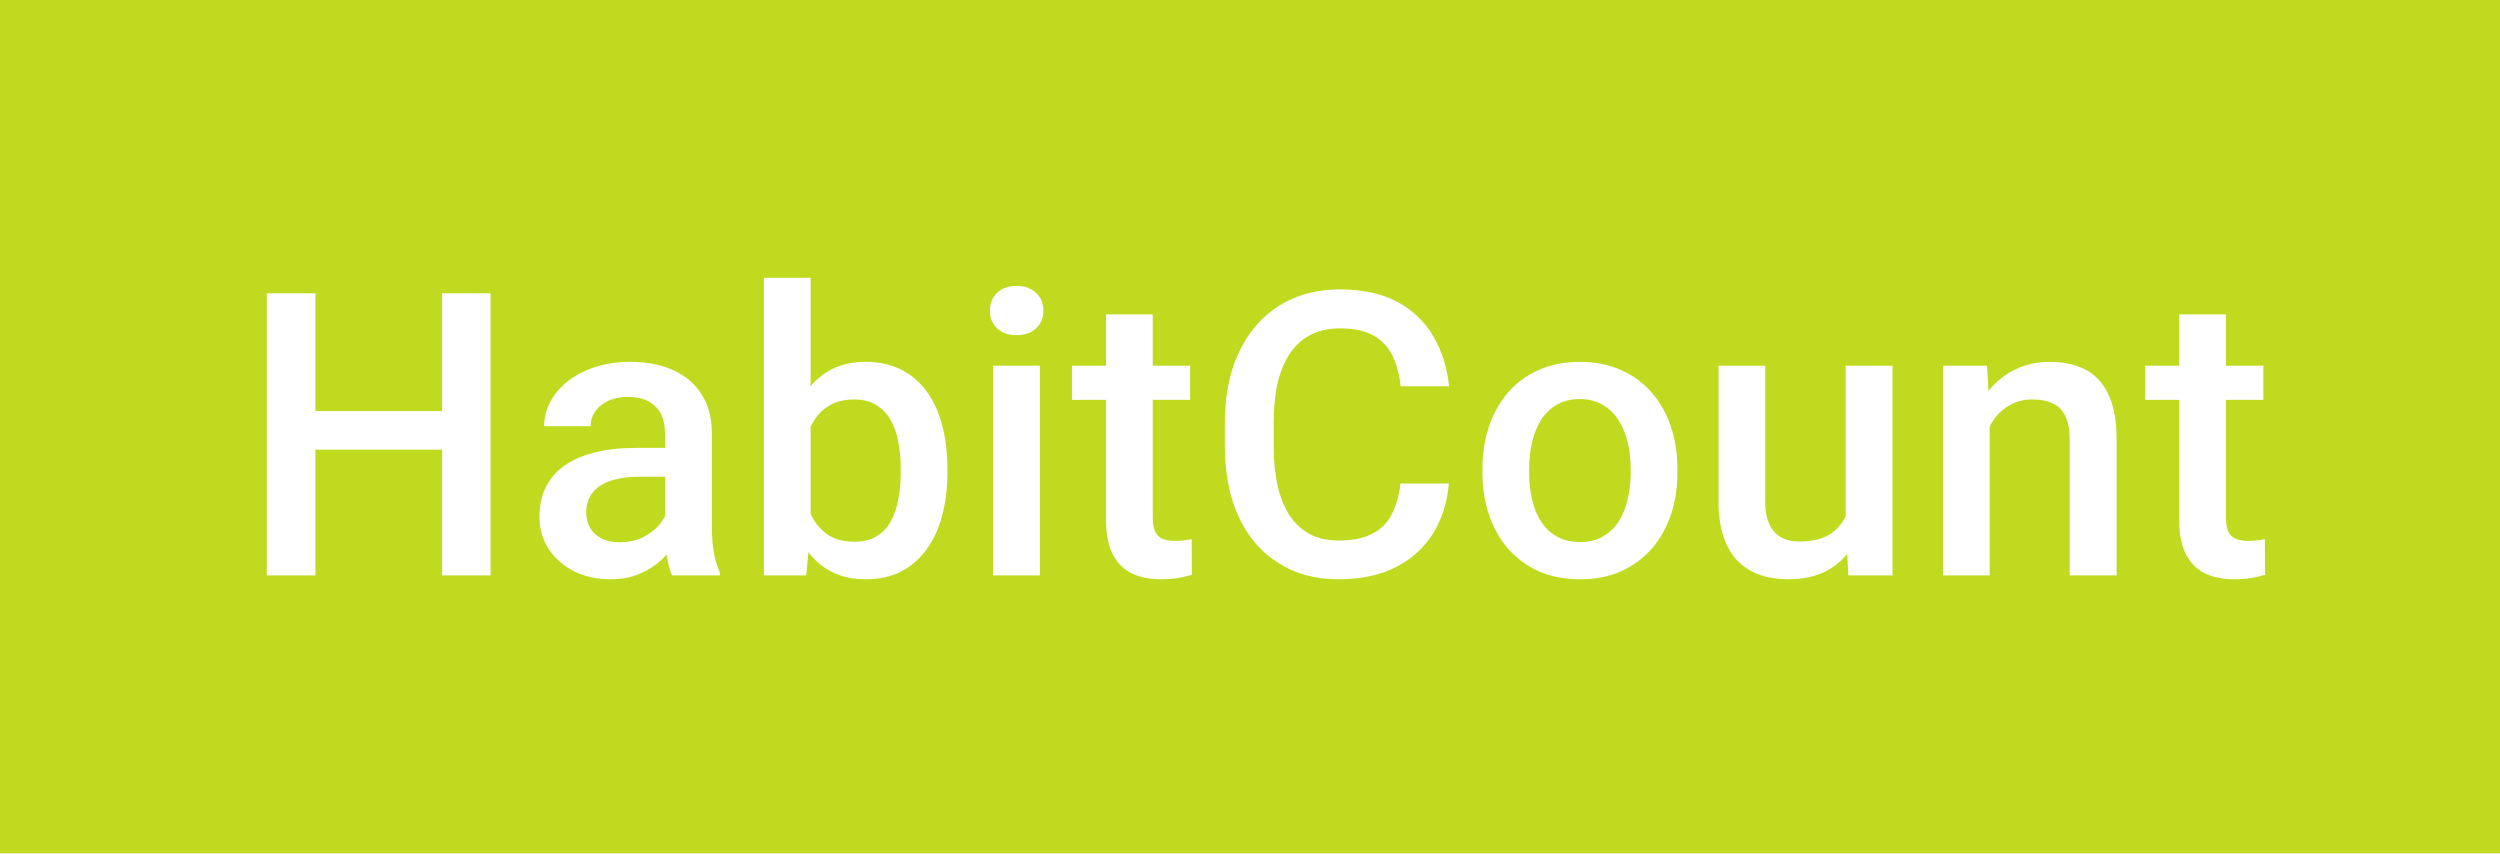
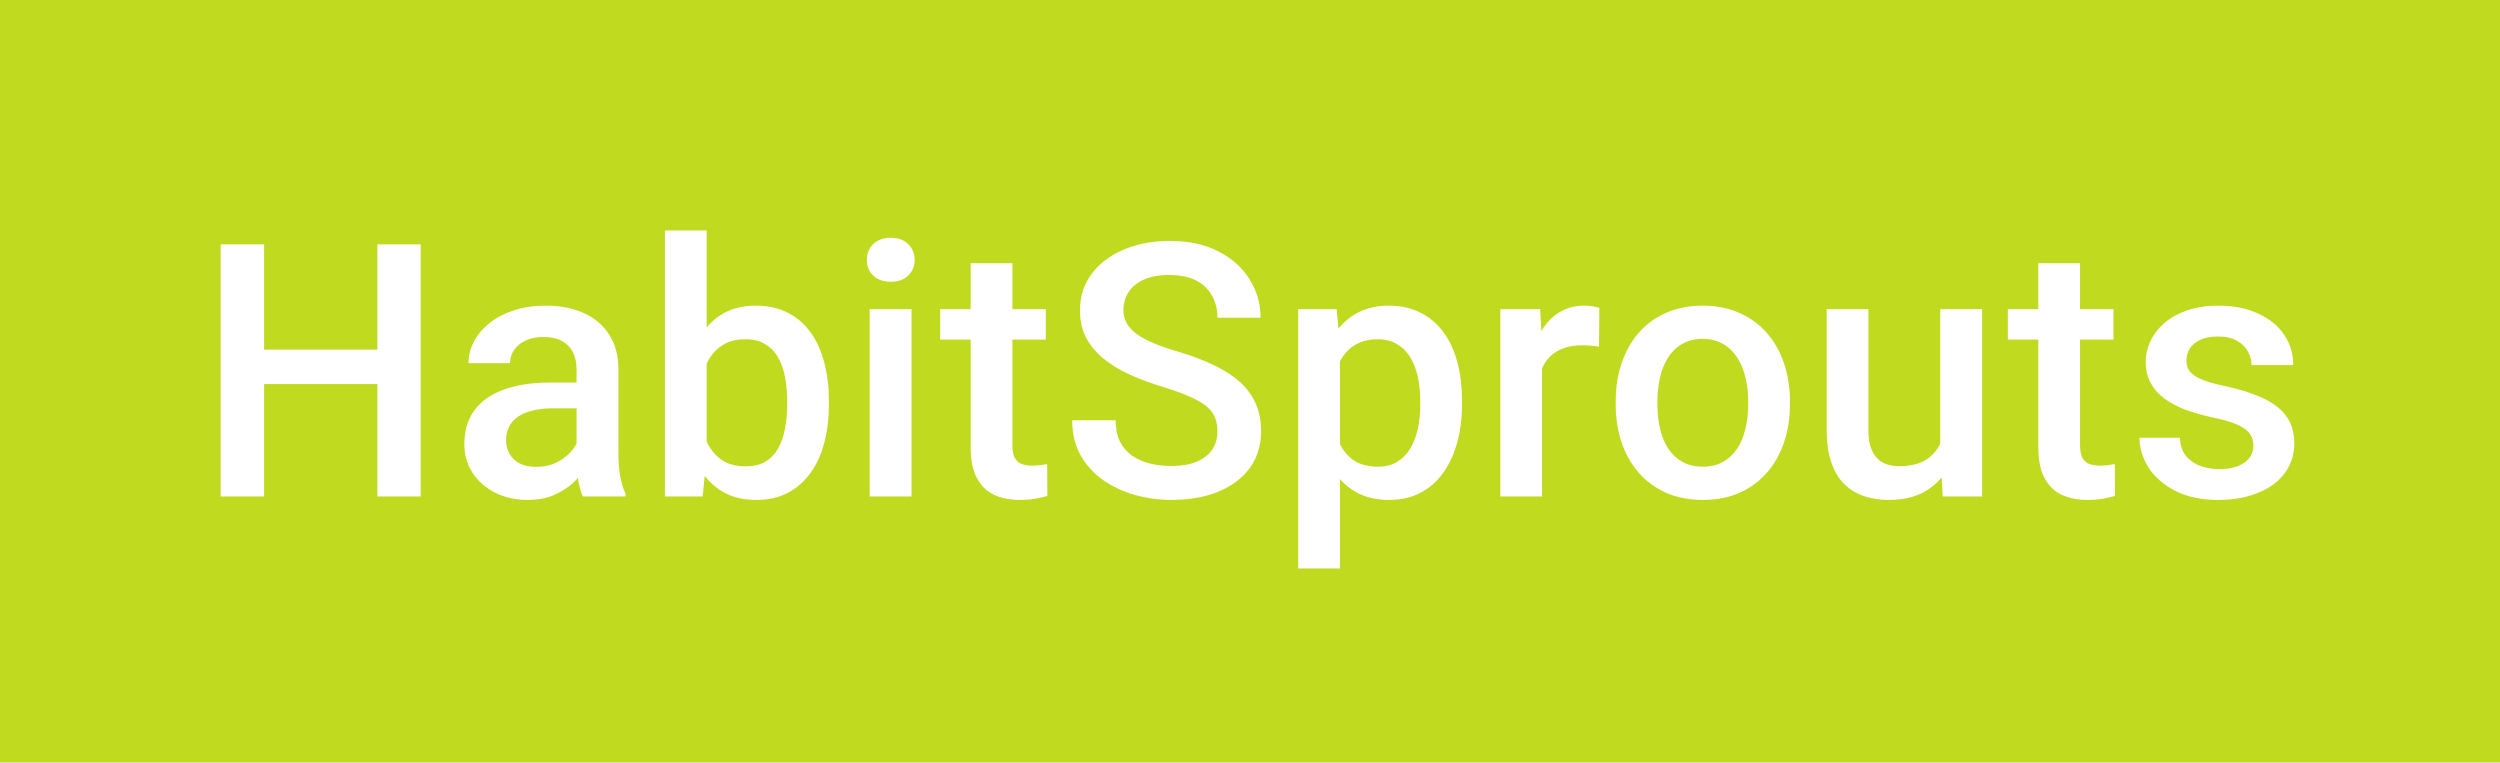
- <svg xmlns="http://www.w3.org/2000/svg" width="126" height="43" viewBox="0 0 126 43" fill="none">
-   <rect width="126" height="43" fill="#C0DA1F" />
-   <path d="M22.84 20.719V22.662H15.291V20.719H22.84ZM15.896 14.781V29H13.445V14.781H15.896ZM24.725 14.781V29H22.283V14.781H24.725ZM33.517 26.881V21.842C33.517 21.464 33.449 21.139 33.312 20.865C33.175 20.592 32.967 20.38 32.687 20.23C32.414 20.081 32.069 20.006 31.652 20.006C31.268 20.006 30.936 20.071 30.656 20.201C30.376 20.331 30.158 20.507 30.002 20.729C29.845 20.95 29.767 21.201 29.767 21.48H27.423C27.423 21.064 27.524 20.66 27.726 20.27C27.928 19.879 28.221 19.531 28.605 19.225C28.989 18.919 29.448 18.678 29.982 18.502C30.516 18.326 31.115 18.238 31.779 18.238C32.573 18.238 33.276 18.372 33.888 18.639C34.507 18.906 34.992 19.309 35.343 19.85C35.701 20.384 35.88 21.054 35.88 21.861V26.559C35.88 27.04 35.913 27.473 35.978 27.857C36.05 28.235 36.151 28.564 36.281 28.844V29H33.869C33.758 28.746 33.67 28.424 33.605 28.033C33.547 27.636 33.517 27.252 33.517 26.881ZM33.859 22.574L33.879 24.029H32.189C31.753 24.029 31.369 24.072 31.037 24.156C30.705 24.234 30.428 24.352 30.207 24.508C29.985 24.664 29.819 24.853 29.709 25.074C29.598 25.296 29.543 25.546 29.543 25.826C29.543 26.106 29.608 26.363 29.738 26.598C29.868 26.826 30.057 27.005 30.304 27.135C30.558 27.265 30.864 27.33 31.222 27.33C31.704 27.33 32.124 27.232 32.482 27.037C32.847 26.835 33.133 26.591 33.341 26.305C33.55 26.012 33.66 25.735 33.673 25.475L34.435 26.52C34.357 26.787 34.224 27.073 34.035 27.379C33.846 27.685 33.599 27.978 33.293 28.258C32.993 28.531 32.632 28.756 32.209 28.932C31.792 29.107 31.31 29.195 30.763 29.195C30.073 29.195 29.458 29.059 28.918 28.785C28.377 28.505 27.954 28.131 27.648 27.662C27.342 27.187 27.189 26.65 27.189 26.051C27.189 25.491 27.293 24.996 27.502 24.566C27.716 24.13 28.029 23.766 28.439 23.473C28.856 23.18 29.363 22.958 29.962 22.809C30.561 22.652 31.245 22.574 32.013 22.574H33.859ZM38.501 14H40.855V26.744L40.63 29H38.501V14ZM47.749 23.619V23.824C47.749 24.605 47.661 25.325 47.486 25.982C47.316 26.634 47.056 27.2 46.704 27.682C46.359 28.163 45.93 28.538 45.415 28.805C44.907 29.065 44.318 29.195 43.648 29.195C42.99 29.195 42.417 29.072 41.929 28.824C41.441 28.577 41.031 28.225 40.698 27.77C40.373 27.314 40.109 26.77 39.907 26.139C39.706 25.507 39.562 24.811 39.478 24.049V23.395C39.562 22.626 39.706 21.93 39.907 21.305C40.109 20.673 40.373 20.13 40.698 19.674C41.031 19.212 41.437 18.857 41.919 18.609C42.407 18.362 42.977 18.238 43.628 18.238C44.305 18.238 44.901 18.369 45.415 18.629C45.936 18.889 46.369 19.26 46.714 19.742C47.059 20.217 47.316 20.784 47.486 21.441C47.661 22.099 47.749 22.825 47.749 23.619ZM45.396 23.824V23.619C45.396 23.144 45.357 22.698 45.279 22.281C45.2 21.858 45.07 21.487 44.888 21.168C44.712 20.849 44.471 20.598 44.165 20.416C43.866 20.227 43.491 20.133 43.042 20.133C42.626 20.133 42.267 20.204 41.968 20.348C41.669 20.491 41.418 20.686 41.216 20.934C41.014 21.181 40.855 21.467 40.737 21.793C40.627 22.119 40.552 22.47 40.513 22.848V24.615C40.572 25.104 40.695 25.553 40.884 25.963C41.079 26.366 41.353 26.692 41.704 26.939C42.056 27.18 42.508 27.301 43.062 27.301C43.498 27.301 43.866 27.213 44.165 27.037C44.465 26.861 44.702 26.617 44.878 26.305C45.06 25.986 45.191 25.615 45.269 25.191C45.353 24.768 45.396 24.312 45.396 23.824ZM52.411 18.434V29H50.048V18.434H52.411ZM49.891 15.66C49.891 15.302 50.009 15.006 50.243 14.771C50.484 14.531 50.816 14.41 51.239 14.41C51.656 14.41 51.984 14.531 52.225 14.771C52.466 15.006 52.587 15.302 52.587 15.66C52.587 16.012 52.466 16.305 52.225 16.539C51.984 16.773 51.656 16.891 51.239 16.891C50.816 16.891 50.484 16.773 50.243 16.539C50.009 16.305 49.891 16.012 49.891 15.66ZM59.983 18.434V20.152H54.026V18.434H59.983ZM55.745 15.846H58.098V26.08C58.098 26.406 58.144 26.656 58.235 26.832C58.332 27.001 58.466 27.115 58.635 27.174C58.804 27.232 59.003 27.262 59.231 27.262C59.394 27.262 59.55 27.252 59.7 27.232C59.849 27.213 59.97 27.193 60.061 27.174L60.071 28.971C59.875 29.029 59.648 29.081 59.387 29.127C59.133 29.172 58.84 29.195 58.508 29.195C57.968 29.195 57.489 29.101 57.073 28.912C56.656 28.717 56.331 28.401 56.096 27.965C55.862 27.529 55.745 26.949 55.745 26.227V15.846ZM70.582 24.371H73.023C72.945 25.302 72.685 26.132 72.242 26.861C71.799 27.584 71.178 28.154 70.377 28.57C69.576 28.987 68.603 29.195 67.457 29.195C66.578 29.195 65.787 29.039 65.084 28.727C64.381 28.408 63.779 27.958 63.277 27.379C62.776 26.793 62.392 26.087 62.125 25.26C61.865 24.433 61.734 23.509 61.734 22.486V21.305C61.734 20.283 61.868 19.358 62.135 18.531C62.408 17.704 62.799 16.998 63.307 16.412C63.815 15.82 64.423 15.367 65.133 15.055C65.849 14.742 66.653 14.586 67.545 14.586C68.678 14.586 69.635 14.794 70.416 15.211C71.197 15.628 71.803 16.204 72.232 16.939C72.669 17.675 72.936 18.518 73.033 19.469H70.592C70.527 18.857 70.383 18.333 70.162 17.896C69.947 17.46 69.628 17.128 69.205 16.9C68.782 16.666 68.228 16.549 67.545 16.549C66.985 16.549 66.497 16.653 66.08 16.861C65.663 17.07 65.315 17.376 65.035 17.779C64.755 18.183 64.544 18.681 64.4 19.273C64.264 19.859 64.195 20.53 64.195 21.285V22.486C64.195 23.203 64.257 23.854 64.381 24.439C64.511 25.019 64.706 25.517 64.967 25.934C65.234 26.35 65.572 26.672 65.982 26.9C66.393 27.128 66.884 27.242 67.457 27.242C68.154 27.242 68.717 27.131 69.147 26.91C69.583 26.689 69.912 26.366 70.133 25.943C70.361 25.514 70.51 24.99 70.582 24.371ZM74.716 23.834V23.609C74.716 22.848 74.827 22.141 75.048 21.49C75.27 20.833 75.589 20.263 76.005 19.781C76.429 19.293 76.943 18.915 77.548 18.648C78.16 18.375 78.85 18.238 79.619 18.238C80.394 18.238 81.084 18.375 81.689 18.648C82.301 18.915 82.819 19.293 83.242 19.781C83.665 20.263 83.987 20.833 84.209 21.49C84.43 22.141 84.541 22.848 84.541 23.609V23.834C84.541 24.596 84.43 25.302 84.209 25.953C83.987 26.604 83.665 27.174 83.242 27.662C82.819 28.144 82.304 28.521 81.699 28.795C81.093 29.062 80.406 29.195 79.638 29.195C78.864 29.195 78.17 29.062 77.558 28.795C76.953 28.521 76.438 28.144 76.015 27.662C75.592 27.174 75.27 26.604 75.048 25.953C74.827 25.302 74.716 24.596 74.716 23.834ZM77.07 23.609V23.834C77.07 24.309 77.119 24.759 77.216 25.182C77.314 25.605 77.467 25.976 77.675 26.295C77.884 26.614 78.151 26.865 78.476 27.047C78.802 27.229 79.189 27.32 79.638 27.32C80.075 27.32 80.452 27.229 80.771 27.047C81.097 26.865 81.364 26.614 81.572 26.295C81.78 25.976 81.933 25.605 82.031 25.182C82.135 24.759 82.187 24.309 82.187 23.834V23.609C82.187 23.141 82.135 22.698 82.031 22.281C81.933 21.858 81.777 21.484 81.562 21.158C81.354 20.833 81.087 20.579 80.761 20.396C80.442 20.208 80.061 20.113 79.619 20.113C79.176 20.113 78.792 20.208 78.466 20.396C78.147 20.579 77.884 20.833 77.675 21.158C77.467 21.484 77.314 21.858 77.216 22.281C77.119 22.698 77.07 23.141 77.07 23.609ZM93.021 26.51V18.434H95.384V29H93.157L93.021 26.51ZM93.353 24.312L94.144 24.293C94.144 25.003 94.066 25.657 93.909 26.256C93.753 26.848 93.512 27.366 93.187 27.809C92.861 28.245 92.445 28.587 91.937 28.834C91.429 29.075 90.82 29.195 90.111 29.195C89.596 29.195 89.124 29.12 88.695 28.971C88.265 28.821 87.894 28.59 87.581 28.277C87.275 27.965 87.038 27.558 86.868 27.057C86.699 26.555 86.615 25.956 86.615 25.26V18.434H88.968V25.279C88.968 25.663 89.013 25.986 89.105 26.246C89.196 26.5 89.32 26.705 89.476 26.861C89.632 27.018 89.814 27.128 90.023 27.193C90.231 27.259 90.452 27.291 90.687 27.291C91.357 27.291 91.885 27.161 92.269 26.9C92.659 26.634 92.936 26.275 93.099 25.826C93.268 25.377 93.353 24.872 93.353 24.312ZM100.28 20.689V29H97.927V18.434H100.143L100.28 20.689ZM99.86 23.326L99.098 23.316C99.105 22.568 99.209 21.881 99.411 21.256C99.619 20.631 99.906 20.094 100.27 19.645C100.641 19.195 101.084 18.85 101.598 18.609C102.113 18.362 102.686 18.238 103.317 18.238C103.825 18.238 104.284 18.31 104.694 18.453C105.111 18.59 105.466 18.814 105.759 19.127C106.058 19.439 106.286 19.846 106.442 20.348C106.598 20.842 106.677 21.451 106.677 22.174V29H104.313V22.164C104.313 21.656 104.238 21.256 104.089 20.963C103.945 20.663 103.734 20.452 103.454 20.328C103.18 20.198 102.839 20.133 102.429 20.133C102.025 20.133 101.664 20.217 101.345 20.387C101.026 20.556 100.755 20.787 100.534 21.08C100.319 21.373 100.153 21.712 100.036 22.096C99.919 22.48 99.86 22.89 99.86 23.326ZM114.073 18.434V20.152H108.116V18.434H114.073ZM109.834 15.846H112.188V26.08C112.188 26.406 112.233 26.656 112.325 26.832C112.422 27.001 112.556 27.115 112.725 27.174C112.894 27.232 113.093 27.262 113.321 27.262C113.483 27.262 113.64 27.252 113.789 27.232C113.939 27.213 114.06 27.193 114.151 27.174L114.161 28.971C113.965 29.029 113.737 29.081 113.477 29.127C113.223 29.172 112.93 29.195 112.598 29.195C112.058 29.195 111.579 29.101 111.162 28.912C110.746 28.717 110.42 28.401 110.186 27.965C109.952 27.529 109.834 26.949 109.834 26.227V15.846Z" fill="white" />
+ <svg xmlns="http://www.w3.org/2000/svg" width="141" height="43" viewBox="0 0 141 43" fill="none">
+   <rect width="141" height="43" fill="#C0DA1F" />
+   <path d="M21.84 19.719V21.662H14.291V19.719H21.84ZM14.896 13.781V28H12.445V13.781H14.896ZM23.725 13.781V28H21.283V13.781H23.725ZM32.517 25.881V20.842C32.517 20.464 32.449 20.139 32.312 19.865C32.175 19.592 31.967 19.38 31.687 19.23C31.414 19.081 31.069 19.006 30.652 19.006C30.268 19.006 29.936 19.071 29.656 19.201C29.376 19.331 29.158 19.507 29.002 19.729C28.845 19.95 28.767 20.201 28.767 20.48H26.423C26.423 20.064 26.524 19.66 26.726 19.27C26.928 18.879 27.221 18.531 27.605 18.225C27.989 17.919 28.448 17.678 28.982 17.502C29.516 17.326 30.115 17.238 30.779 17.238C31.573 17.238 32.276 17.372 32.888 17.639C33.507 17.906 33.992 18.309 34.343 18.85C34.701 19.384 34.88 20.054 34.88 20.861V25.559C34.88 26.04 34.913 26.473 34.978 26.857C35.05 27.235 35.151 27.564 35.281 27.844V28H32.869C32.758 27.746 32.67 27.424 32.605 27.033C32.547 26.636 32.517 26.252 32.517 25.881ZM32.859 21.574L32.879 23.029H31.189C30.753 23.029 30.369 23.072 30.037 23.156C29.705 23.234 29.428 23.352 29.207 23.508C28.985 23.664 28.819 23.853 28.709 24.074C28.598 24.296 28.543 24.546 28.543 24.826C28.543 25.106 28.608 25.363 28.738 25.598C28.868 25.826 29.057 26.005 29.304 26.135C29.558 26.265 29.864 26.33 30.222 26.33C30.704 26.33 31.124 26.232 31.482 26.037C31.847 25.835 32.133 25.591 32.341 25.305C32.55 25.012 32.66 24.735 32.673 24.475L33.435 25.52C33.357 25.787 33.224 26.073 33.035 26.379C32.846 26.685 32.599 26.978 32.293 27.258C31.993 27.531 31.632 27.756 31.209 27.932C30.792 28.107 30.31 28.195 29.763 28.195C29.073 28.195 28.458 28.059 27.918 27.785C27.377 27.505 26.954 27.131 26.648 26.662C26.342 26.187 26.189 25.65 26.189 25.051C26.189 24.491 26.293 23.996 26.502 23.566C26.716 23.13 27.029 22.766 27.439 22.473C27.856 22.18 28.363 21.958 28.962 21.809C29.561 21.652 30.245 21.574 31.013 21.574H32.859ZM37.501 13H39.855V25.744L39.63 28H37.501V13ZM46.749 22.619V22.824C46.749 23.605 46.661 24.325 46.486 24.982C46.316 25.634 46.056 26.2 45.704 26.682C45.359 27.163 44.93 27.538 44.415 27.805C43.907 28.065 43.318 28.195 42.648 28.195C41.99 28.195 41.417 28.072 40.929 27.824C40.441 27.577 40.031 27.225 39.698 26.77C39.373 26.314 39.109 25.77 38.907 25.139C38.706 24.507 38.562 23.811 38.478 23.049V22.395C38.562 21.626 38.706 20.93 38.907 20.305C39.109 19.673 39.373 19.13 39.698 18.674C40.031 18.212 40.437 17.857 40.919 17.609C41.407 17.362 41.977 17.238 42.628 17.238C43.305 17.238 43.901 17.369 44.415 17.629C44.936 17.889 45.369 18.26 45.714 18.742C46.059 19.217 46.316 19.784 46.486 20.441C46.661 21.099 46.749 21.825 46.749 22.619ZM44.396 22.824V22.619C44.396 22.144 44.357 21.698 44.279 21.281C44.2 20.858 44.07 20.487 43.888 20.168C43.712 19.849 43.471 19.598 43.165 19.416C42.866 19.227 42.491 19.133 42.042 19.133C41.626 19.133 41.267 19.204 40.968 19.348C40.669 19.491 40.418 19.686 40.216 19.934C40.014 20.181 39.855 20.467 39.737 20.793C39.627 21.119 39.552 21.47 39.513 21.848V23.615C39.572 24.104 39.695 24.553 39.884 24.963C40.079 25.366 40.353 25.692 40.704 25.939C41.056 26.18 41.508 26.301 42.062 26.301C42.498 26.301 42.866 26.213 43.165 26.037C43.465 25.861 43.702 25.617 43.878 25.305C44.06 24.986 44.191 24.615 44.269 24.191C44.353 23.768 44.396 23.312 44.396 22.824ZM51.411 17.434V28H49.048V17.434H51.411ZM48.891 14.66C48.891 14.302 49.009 14.006 49.243 13.771C49.484 13.531 49.816 13.41 50.239 13.41C50.656 13.41 50.984 13.531 51.225 13.771C51.466 14.006 51.587 14.302 51.587 14.66C51.587 15.012 51.466 15.305 51.225 15.539C50.984 15.773 50.656 15.891 50.239 15.891C49.816 15.891 49.484 15.773 49.243 15.539C49.009 15.305 48.891 15.012 48.891 14.66ZM58.983 17.434V19.152H53.026V17.434H58.983ZM54.745 14.846H57.098V25.08C57.098 25.406 57.144 25.656 57.235 25.832C57.332 26.001 57.466 26.115 57.635 26.174C57.804 26.232 58.003 26.262 58.231 26.262C58.394 26.262 58.55 26.252 58.7 26.232C58.849 26.213 58.97 26.193 59.061 26.174L59.071 27.971C58.875 28.029 58.648 28.081 58.387 28.127C58.133 28.172 57.84 28.195 57.508 28.195C56.968 28.195 56.489 28.101 56.073 27.912C55.656 27.717 55.331 27.401 55.096 26.965C54.862 26.529 54.745 25.949 54.745 25.227V14.846ZM68.664 24.338C68.664 24.045 68.618 23.785 68.527 23.557C68.443 23.329 68.29 23.12 68.068 22.932C67.847 22.743 67.534 22.561 67.131 22.385C66.734 22.203 66.226 22.017 65.607 21.828C64.93 21.62 64.305 21.389 63.732 21.135C63.166 20.874 62.671 20.575 62.248 20.236C61.825 19.891 61.496 19.497 61.262 19.055C61.027 18.605 60.91 18.088 60.91 17.502C60.91 16.922 61.031 16.395 61.272 15.92C61.519 15.445 61.867 15.034 62.316 14.69C62.772 14.338 63.309 14.068 63.928 13.879C64.546 13.684 65.23 13.586 65.978 13.586C67.033 13.586 67.941 13.781 68.703 14.172C69.471 14.562 70.061 15.087 70.471 15.744C70.887 16.402 71.096 17.128 71.096 17.922H68.664C68.664 17.453 68.563 17.04 68.361 16.682C68.166 16.317 67.867 16.031 67.463 15.822C67.066 15.614 66.561 15.51 65.949 15.51C65.37 15.51 64.888 15.598 64.504 15.773C64.12 15.949 63.833 16.187 63.645 16.486C63.456 16.786 63.361 17.124 63.361 17.502C63.361 17.769 63.423 18.013 63.547 18.234C63.671 18.449 63.859 18.651 64.113 18.84C64.367 19.022 64.686 19.195 65.07 19.357C65.454 19.52 65.907 19.676 66.428 19.826C67.216 20.061 67.902 20.321 68.488 20.607C69.074 20.887 69.562 21.206 69.953 21.564C70.344 21.922 70.637 22.329 70.832 22.785C71.027 23.234 71.125 23.745 71.125 24.318C71.125 24.917 71.005 25.458 70.764 25.939C70.523 26.415 70.178 26.822 69.728 27.16C69.286 27.492 68.752 27.749 68.127 27.932C67.508 28.107 66.818 28.195 66.057 28.195C65.373 28.195 64.699 28.104 64.035 27.922C63.378 27.74 62.779 27.463 62.238 27.092C61.698 26.714 61.268 26.245 60.949 25.686C60.63 25.119 60.471 24.458 60.471 23.703H62.922C62.922 24.165 63 24.559 63.156 24.885C63.319 25.21 63.544 25.477 63.83 25.686C64.117 25.887 64.449 26.037 64.826 26.135C65.21 26.232 65.62 26.281 66.057 26.281C66.63 26.281 67.108 26.2 67.492 26.037C67.883 25.874 68.176 25.646 68.371 25.354C68.566 25.061 68.664 24.722 68.664 24.338ZM75.572 19.465V32.062H73.218V17.434H75.386L75.572 19.465ZM82.457 22.619V22.824C82.457 23.592 82.365 24.305 82.183 24.963C82.007 25.614 81.744 26.184 81.392 26.672C81.047 27.154 80.621 27.528 80.113 27.795C79.605 28.062 79.019 28.195 78.355 28.195C77.698 28.195 77.121 28.075 76.627 27.834C76.138 27.587 75.725 27.238 75.386 26.789C75.048 26.34 74.774 25.812 74.566 25.207C74.364 24.595 74.221 23.924 74.136 23.195V22.404C74.221 21.63 74.364 20.926 74.566 20.295C74.774 19.663 75.048 19.12 75.386 18.664C75.725 18.208 76.138 17.857 76.627 17.609C77.115 17.362 77.684 17.238 78.335 17.238C79 17.238 79.589 17.369 80.103 17.629C80.617 17.883 81.05 18.247 81.402 18.723C81.754 19.191 82.017 19.758 82.193 20.422C82.369 21.079 82.457 21.812 82.457 22.619ZM80.103 22.824V22.619C80.103 22.131 80.058 21.678 79.966 21.262C79.875 20.838 79.732 20.467 79.537 20.148C79.341 19.829 79.091 19.582 78.785 19.406C78.485 19.224 78.124 19.133 77.701 19.133C77.284 19.133 76.926 19.204 76.627 19.348C76.327 19.484 76.076 19.676 75.875 19.924C75.673 20.171 75.516 20.461 75.406 20.793C75.295 21.119 75.217 21.473 75.171 21.857V23.752C75.25 24.221 75.383 24.65 75.572 25.041C75.761 25.432 76.028 25.744 76.373 25.979C76.724 26.206 77.173 26.32 77.72 26.32C78.144 26.32 78.505 26.229 78.804 26.047C79.104 25.865 79.348 25.614 79.537 25.295C79.732 24.969 79.875 24.595 79.966 24.172C80.058 23.749 80.103 23.299 80.103 22.824ZM86.972 19.445V28H84.618V17.434H86.865L86.972 19.445ZM90.204 17.365L90.185 19.553C90.041 19.527 89.885 19.507 89.716 19.494C89.553 19.481 89.391 19.475 89.228 19.475C88.824 19.475 88.469 19.533 88.163 19.65C87.857 19.761 87.6 19.924 87.392 20.139C87.19 20.347 87.034 20.601 86.923 20.9C86.812 21.2 86.747 21.535 86.728 21.906L86.191 21.945C86.191 21.281 86.256 20.666 86.386 20.1C86.516 19.533 86.712 19.035 86.972 18.605C87.239 18.176 87.571 17.84 87.968 17.6C88.372 17.359 88.837 17.238 89.365 17.238C89.508 17.238 89.661 17.251 89.823 17.277C89.993 17.303 90.12 17.333 90.204 17.365ZM91.126 22.834V22.609C91.126 21.848 91.237 21.141 91.458 20.49C91.679 19.833 91.998 19.263 92.415 18.781C92.838 18.293 93.352 17.915 93.958 17.648C94.57 17.375 95.26 17.238 96.028 17.238C96.803 17.238 97.493 17.375 98.098 17.648C98.71 17.915 99.228 18.293 99.651 18.781C100.074 19.263 100.397 19.833 100.618 20.49C100.839 21.141 100.95 21.848 100.95 22.609V22.834C100.95 23.596 100.839 24.302 100.618 24.953C100.397 25.604 100.074 26.174 99.651 26.662C99.228 27.144 98.714 27.521 98.108 27.795C97.503 28.062 96.816 28.195 96.048 28.195C95.273 28.195 94.58 28.062 93.968 27.795C93.362 27.521 92.848 27.144 92.425 26.662C92.001 26.174 91.679 25.604 91.458 24.953C91.237 24.302 91.126 23.596 91.126 22.834ZM93.479 22.609V22.834C93.479 23.309 93.528 23.759 93.626 24.182C93.723 24.605 93.876 24.976 94.085 25.295C94.293 25.614 94.56 25.865 94.885 26.047C95.211 26.229 95.598 26.32 96.048 26.32C96.484 26.32 96.862 26.229 97.18 26.047C97.506 25.865 97.773 25.614 97.981 25.295C98.19 24.976 98.343 24.605 98.44 24.182C98.544 23.759 98.597 23.309 98.597 22.834V22.609C98.597 22.141 98.544 21.698 98.44 21.281C98.343 20.858 98.186 20.484 97.972 20.158C97.763 19.833 97.496 19.579 97.171 19.396C96.852 19.208 96.471 19.113 96.028 19.113C95.585 19.113 95.201 19.208 94.876 19.396C94.557 19.579 94.293 19.833 94.085 20.158C93.876 20.484 93.723 20.858 93.626 21.281C93.528 21.698 93.479 22.141 93.479 22.609ZM109.43 25.51V17.434H111.793V28H109.567L109.43 25.51ZM109.762 23.312L110.553 23.293C110.553 24.003 110.475 24.657 110.319 25.256C110.162 25.848 109.922 26.366 109.596 26.809C109.271 27.245 108.854 27.587 108.346 27.834C107.838 28.075 107.23 28.195 106.52 28.195C106.006 28.195 105.534 28.12 105.104 27.971C104.674 27.821 104.303 27.59 103.991 27.277C103.685 26.965 103.447 26.558 103.278 26.057C103.108 25.555 103.024 24.956 103.024 24.26V17.434H105.377V24.279C105.377 24.663 105.423 24.986 105.514 25.246C105.605 25.5 105.729 25.705 105.885 25.861C106.041 26.018 106.224 26.128 106.432 26.193C106.64 26.259 106.862 26.291 107.096 26.291C107.767 26.291 108.294 26.161 108.678 25.9C109.069 25.634 109.345 25.275 109.508 24.826C109.677 24.377 109.762 23.872 109.762 23.312ZM119.199 17.434V19.152H113.242V17.434H119.199ZM114.961 14.846H117.314V25.08C117.314 25.406 117.36 25.656 117.451 25.832C117.549 26.001 117.682 26.115 117.852 26.174C118.021 26.232 118.219 26.262 118.447 26.262C118.61 26.262 118.766 26.252 118.916 26.232C119.066 26.213 119.186 26.193 119.277 26.174L119.287 27.971C119.092 28.029 118.864 28.081 118.604 28.127C118.35 28.172 118.057 28.195 117.725 28.195C117.184 28.195 116.706 28.101 116.289 27.912C115.872 27.717 115.547 27.401 115.312 26.965C115.078 26.529 114.961 25.949 114.961 25.227V14.846ZM127.093 25.139C127.093 24.904 127.035 24.693 126.918 24.504C126.8 24.309 126.576 24.133 126.244 23.977C125.918 23.82 125.436 23.677 124.798 23.547C124.239 23.423 123.724 23.277 123.255 23.107C122.793 22.932 122.396 22.72 122.064 22.473C121.732 22.225 121.475 21.932 121.293 21.594C121.11 21.255 121.019 20.865 121.019 20.422C121.019 19.992 121.114 19.585 121.302 19.201C121.491 18.817 121.761 18.479 122.113 18.186C122.464 17.893 122.891 17.662 123.392 17.492C123.9 17.323 124.466 17.238 125.091 17.238C125.977 17.238 126.735 17.388 127.367 17.688C128.005 17.98 128.493 18.381 128.832 18.889C129.17 19.39 129.339 19.956 129.339 20.588H126.986C126.986 20.308 126.914 20.047 126.771 19.807C126.634 19.559 126.426 19.361 126.146 19.211C125.866 19.055 125.515 18.977 125.091 18.977C124.688 18.977 124.352 19.042 124.086 19.172C123.825 19.296 123.63 19.458 123.5 19.66C123.376 19.862 123.314 20.083 123.314 20.324C123.314 20.5 123.347 20.66 123.412 20.803C123.483 20.939 123.601 21.066 123.763 21.184C123.926 21.294 124.147 21.398 124.427 21.496C124.714 21.594 125.072 21.688 125.502 21.779C126.309 21.949 127.002 22.167 127.582 22.434C128.168 22.694 128.617 23.033 128.929 23.449C129.242 23.859 129.398 24.38 129.398 25.012C129.398 25.48 129.297 25.91 129.095 26.301C128.9 26.685 128.614 27.02 128.236 27.307C127.858 27.587 127.406 27.805 126.879 27.961C126.358 28.117 125.772 28.195 125.121 28.195C124.164 28.195 123.353 28.026 122.689 27.688C122.025 27.342 121.52 26.903 121.175 26.369C120.837 25.829 120.668 25.269 120.668 24.689H122.943C122.969 25.126 123.089 25.474 123.304 25.734C123.526 25.988 123.799 26.174 124.125 26.291C124.457 26.402 124.798 26.457 125.15 26.457C125.573 26.457 125.928 26.402 126.214 26.291C126.501 26.174 126.719 26.018 126.869 25.822C127.018 25.62 127.093 25.393 127.093 25.139Z" fill="white" />
</svg>
